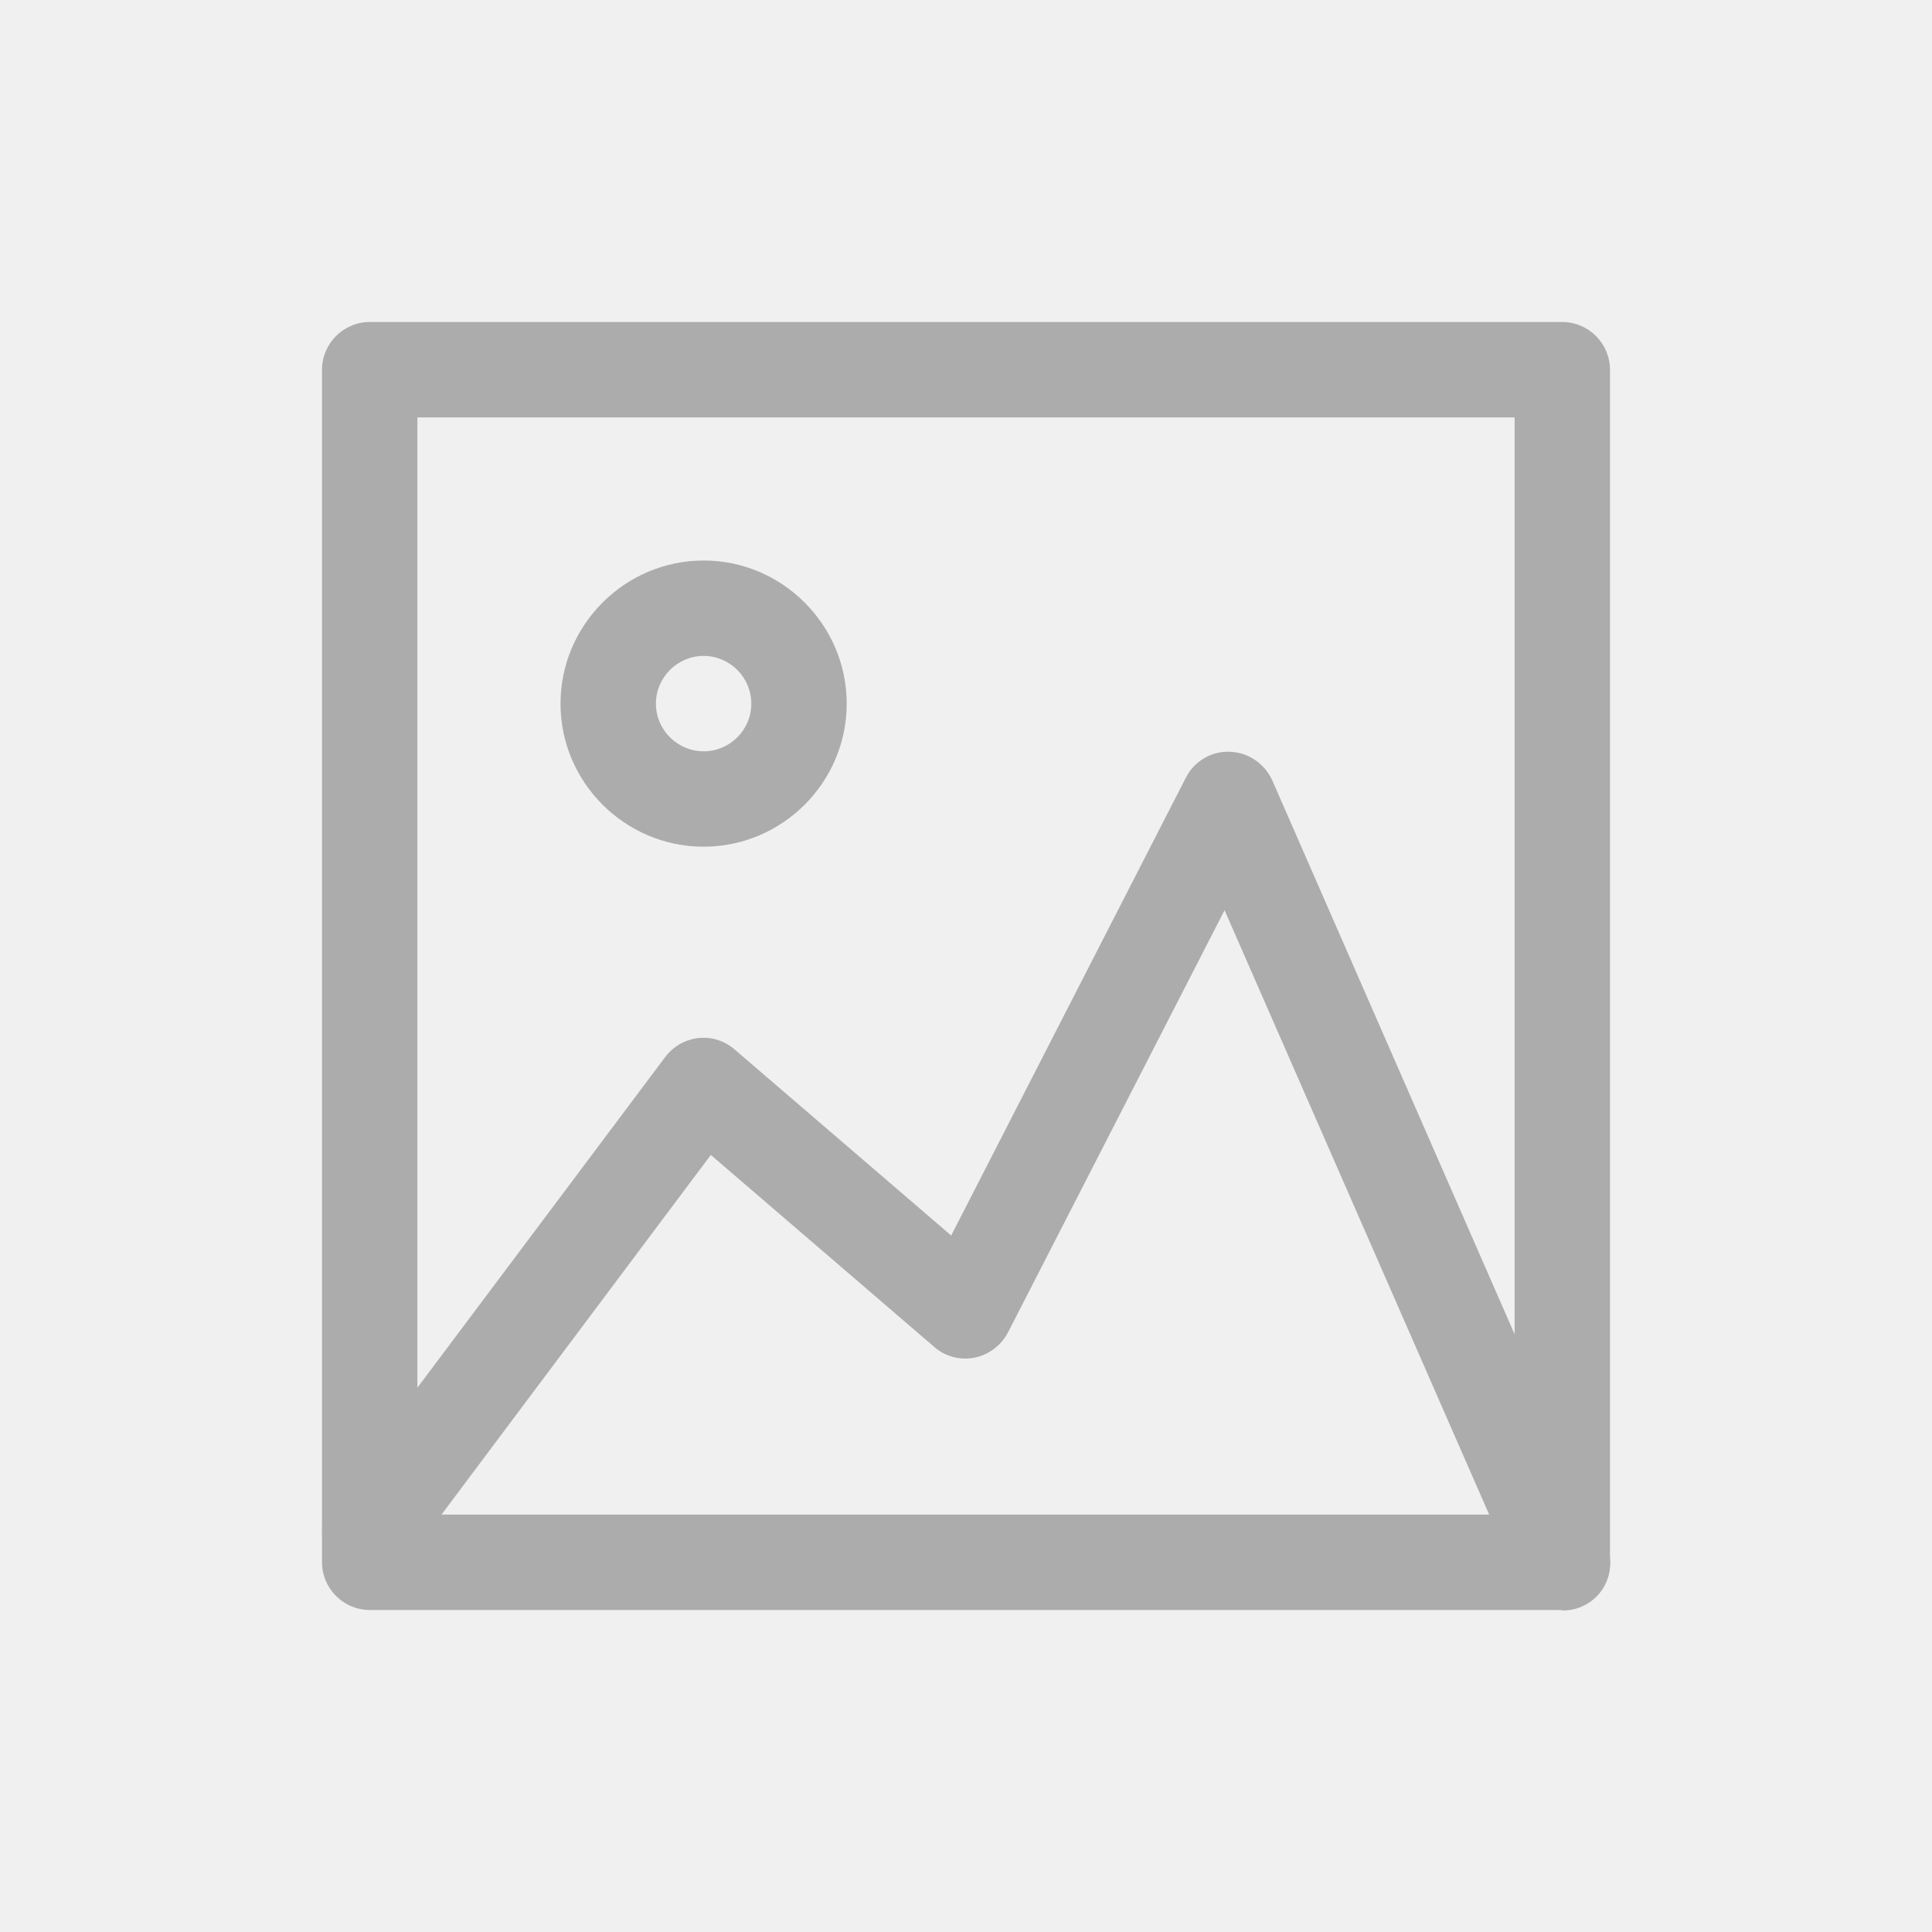
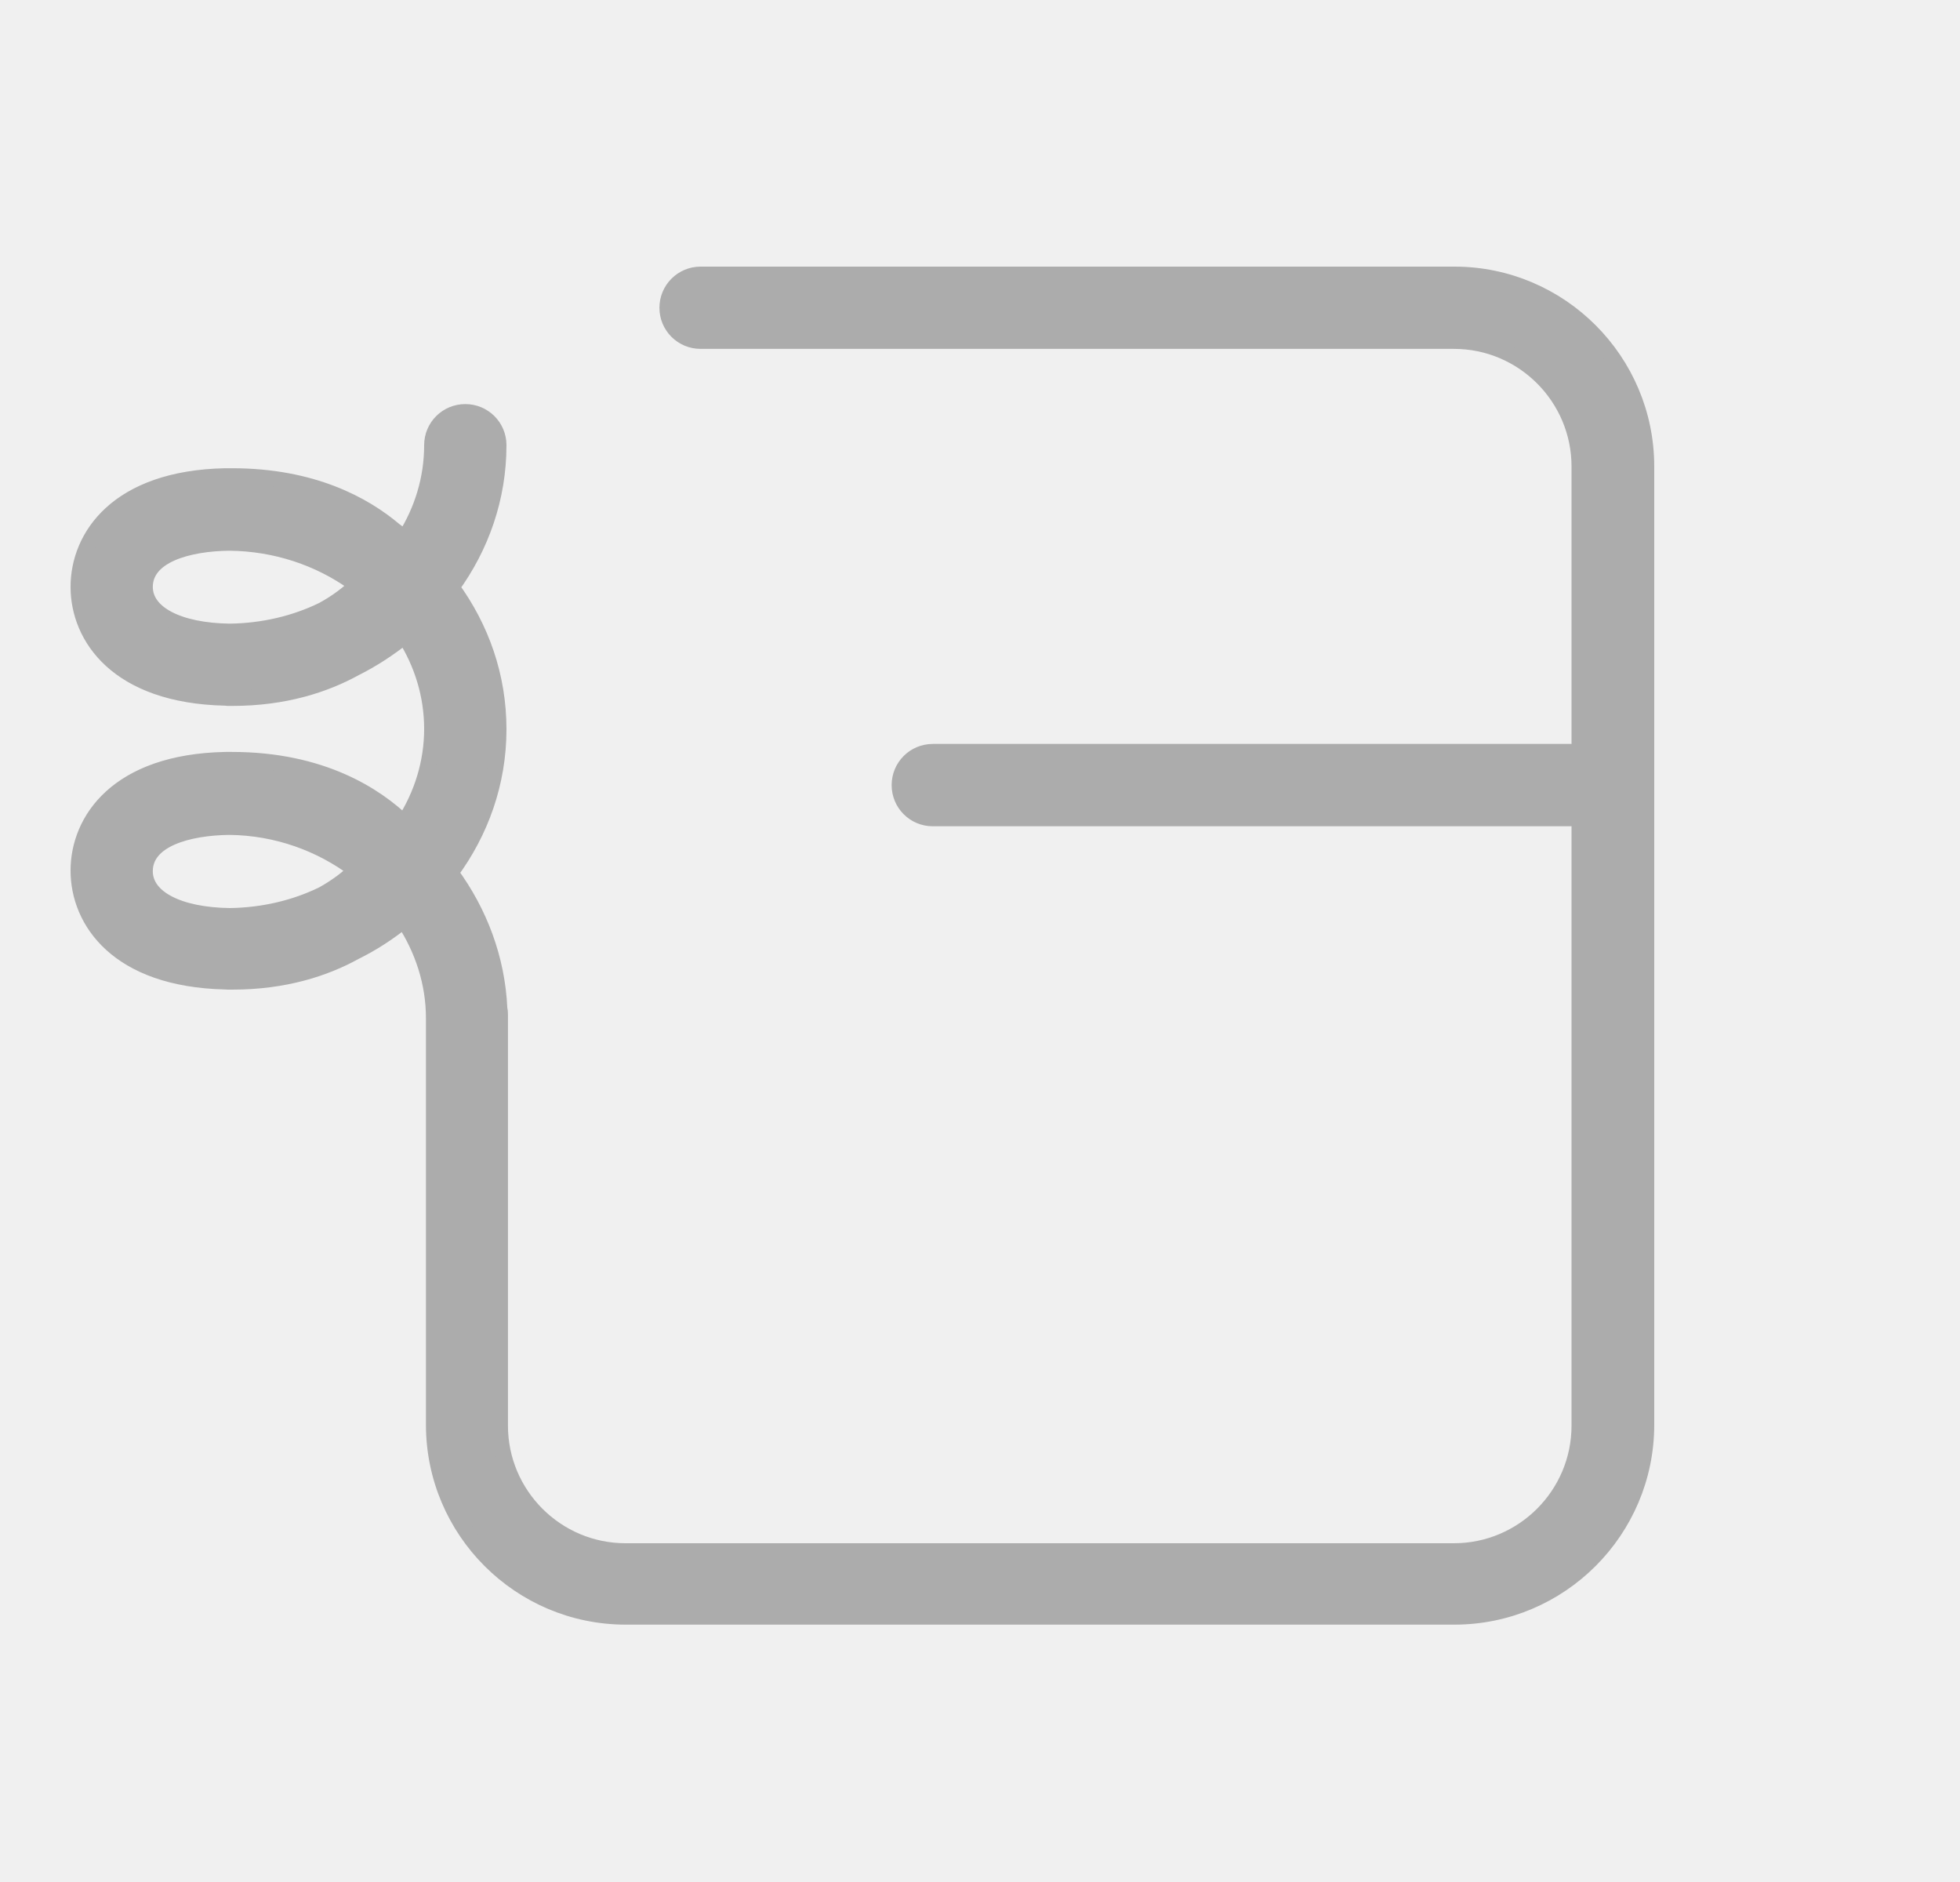
- <svg xmlns="http://www.w3.org/2000/svg" width="24" height="24" viewBox="0 0 24 24" fill="none">
-   <g clip-path="url(#clip0_796_1278)">
-     <path d="M19.407 20C19.176 20 18.963 19.87 18.862 19.644L15.212 11.307L12.522 16.551C12.439 16.711 12.284 16.83 12.107 16.865C11.929 16.901 11.745 16.853 11.609 16.735L8.83 14.347L5.067 19.372C4.871 19.633 4.498 19.686 4.237 19.49C3.976 19.295 3.923 18.922 4.119 18.661L8.267 13.126C8.368 12.995 8.516 12.913 8.676 12.895C8.842 12.877 9.002 12.93 9.126 13.037L11.816 15.348L14.732 9.659C14.833 9.458 15.052 9.327 15.277 9.339C15.508 9.345 15.71 9.487 15.805 9.695L19.953 19.176C20.083 19.479 19.953 19.828 19.645 19.959C19.567 19.994 19.485 20.006 19.407 20.006V20Z" fill="#ACACAC" />
-     <path d="M19.407 20H4.593C4.267 20 4 19.733 4 19.407V4.593C4 4.267 4.267 4 4.593 4H19.407C19.733 4 20 4.267 20 4.593V19.407C20 19.733 19.733 20 19.407 20ZM5.185 18.815H18.815V5.185H5.185V18.815Z" fill="#ACACAC" />
-     <path d="M8.741 10.518C7.763 10.518 6.963 9.719 6.963 8.741C6.963 7.763 7.763 6.963 8.741 6.963C9.718 6.963 10.518 7.763 10.518 8.741C10.518 9.719 9.718 10.518 8.741 10.518ZM8.741 8.148C8.415 8.148 8.148 8.415 8.148 8.741C8.148 9.067 8.415 9.333 8.741 9.333C9.067 9.333 9.333 9.067 9.333 8.741C9.333 8.415 9.067 8.148 8.741 8.148Z" fill="#ACACAC" />
-   </g>
-   <defs>
-     <clipPath id="clip0_796_1278">
-       <rect width="16" height="16" fill="white" transform="translate(4 4)" />
-     </clipPath>
-   </defs>
+ <svg xmlns="http://www.w3.org/2000/svg" width="25" height="24" viewBox="0 0 25 24" fill="none">
+   <path d="M18.548 3.5H8.936C8.701 3.5 8.511 3.69 8.511 3.925C8.511 4.16 8.701 4.349 8.936 4.349H18.545C19.429 4.349 20.145 5.069 20.145 5.949V9.587H11.898C11.662 9.587 11.473 9.777 11.473 10.012C11.473 10.247 11.662 10.437 11.898 10.437H20.145V18.18C20.145 19.063 19.426 19.78 18.545 19.78H7.979C7.096 19.78 6.379 19.061 6.379 18.18V12.934C6.379 12.908 6.377 12.883 6.371 12.86C6.343 12.226 6.116 11.629 5.748 11.13C6.133 10.609 6.36 9.981 6.36 9.301C6.36 8.622 6.139 8.007 5.762 7.489C6.139 6.971 6.36 6.348 6.36 5.677C6.36 5.442 6.17 5.253 5.935 5.253C5.7 5.253 5.51 5.442 5.51 5.677C5.51 6.108 5.383 6.512 5.162 6.861C5.119 6.827 5.077 6.793 5.032 6.762C4.647 6.436 3.987 6.071 2.959 6.071C2.948 6.071 2.937 6.071 2.925 6.071C2.917 6.071 2.911 6.071 2.903 6.071C2.894 6.071 2.886 6.071 2.874 6.071C1.495 6.099 1 6.844 1 7.484C1 8.123 1.495 8.868 2.871 8.899C2.883 8.899 2.891 8.902 2.903 8.902C2.911 8.902 2.92 8.902 2.928 8.902C2.939 8.902 2.951 8.902 2.965 8.902C3.63 8.902 4.146 8.732 4.531 8.52C4.757 8.407 4.967 8.268 5.162 8.112C5.383 8.46 5.51 8.865 5.51 9.296C5.51 9.726 5.38 10.139 5.153 10.49C4.794 10.145 4.106 9.689 2.959 9.689C2.948 9.689 2.937 9.689 2.925 9.689C2.917 9.689 2.911 9.689 2.903 9.689C2.894 9.689 2.883 9.689 2.874 9.689C1.495 9.717 1 10.462 1 11.102C1 11.742 1.495 12.486 2.871 12.518C2.883 12.518 2.891 12.52 2.903 12.52C2.911 12.52 2.92 12.52 2.928 12.52C2.939 12.52 2.951 12.52 2.965 12.52C3.63 12.52 4.146 12.351 4.531 12.138C4.754 12.028 4.961 11.892 5.151 11.739C5.391 12.107 5.533 12.532 5.533 12.985V18.169C5.533 19.519 6.631 20.618 7.982 20.618H18.551C19.901 20.618 21 19.519 21 18.169V5.949C21 4.599 19.901 3.5 18.551 3.5H18.548ZM1.849 7.486C1.849 7.079 2.399 6.929 2.925 6.923C3.523 6.929 4.069 7.118 4.508 7.43C4.522 7.441 4.536 7.452 4.548 7.464C4.448 7.563 4.304 7.676 4.117 7.778C3.763 7.951 3.358 8.047 2.931 8.053C2.274 8.044 1.849 7.823 1.849 7.484V7.486ZM1.849 11.11C1.849 10.703 2.399 10.553 2.925 10.547C3.531 10.553 4.092 10.759 4.539 11.096C4.44 11.193 4.301 11.303 4.117 11.405C3.763 11.578 3.358 11.674 2.931 11.68C2.274 11.671 1.849 11.45 1.849 11.11Z" fill="#ACACAC" stroke="#ACACAC" stroke-width="0.2" />
</svg>
